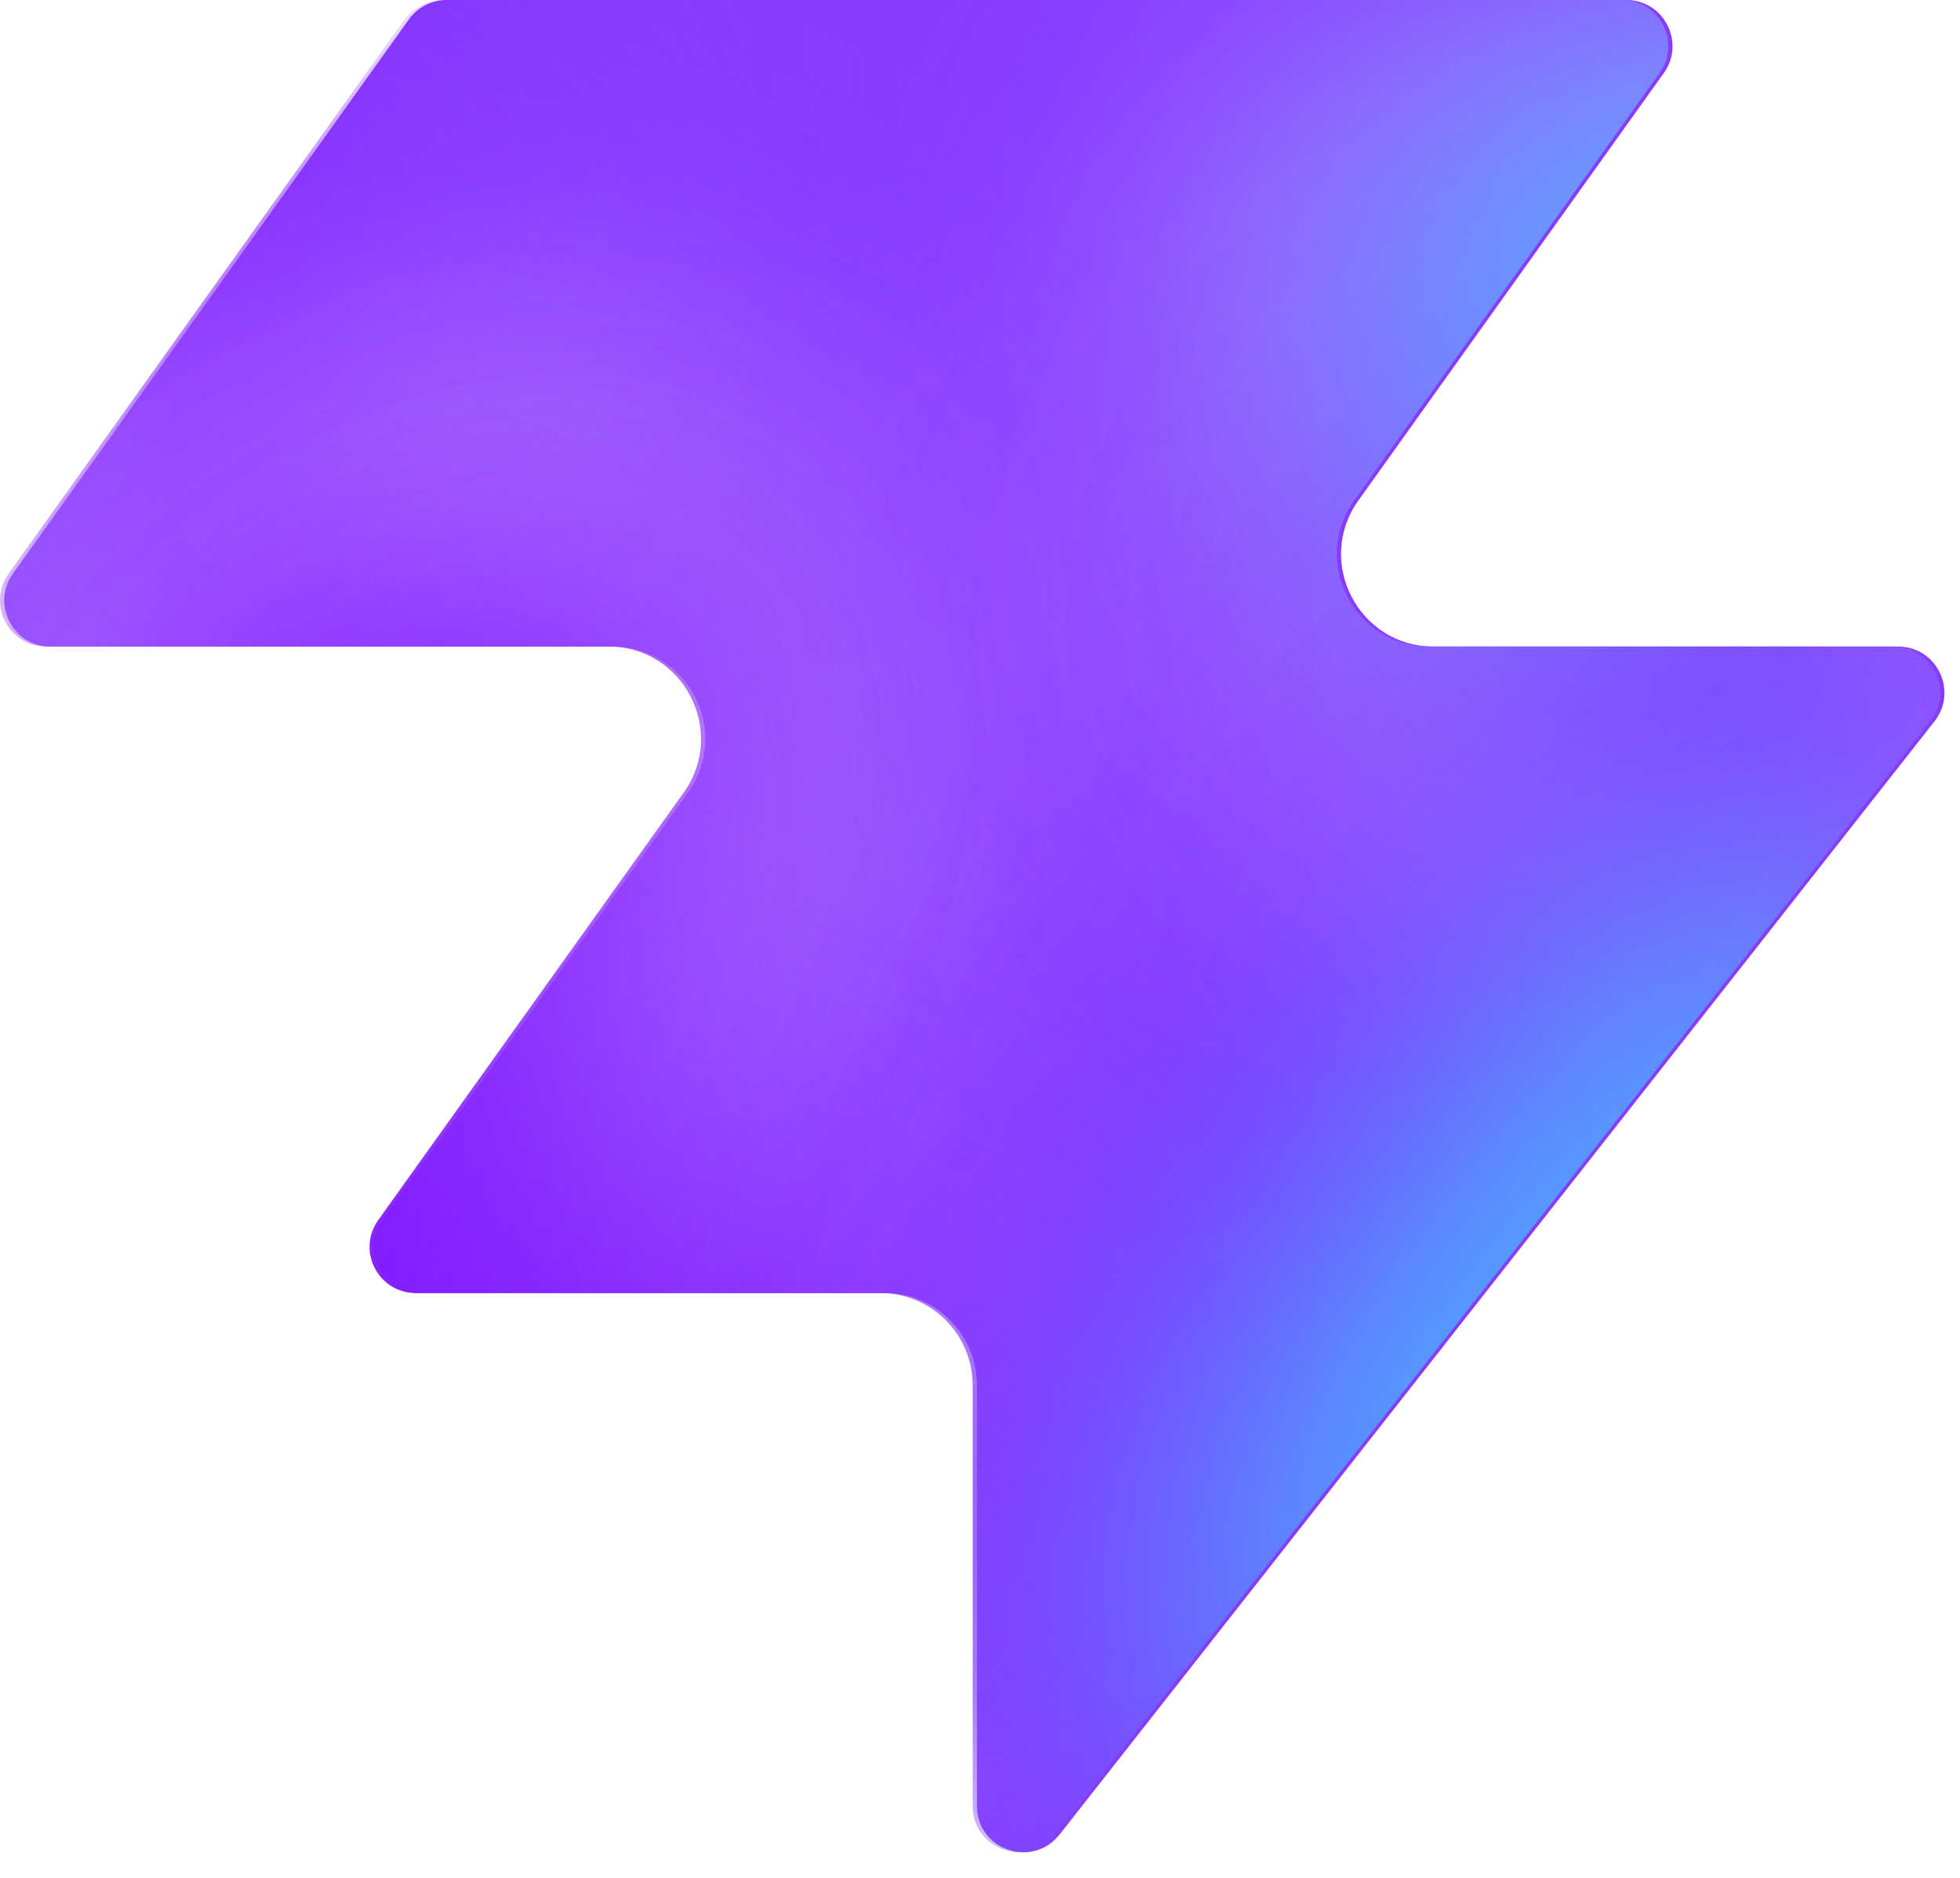
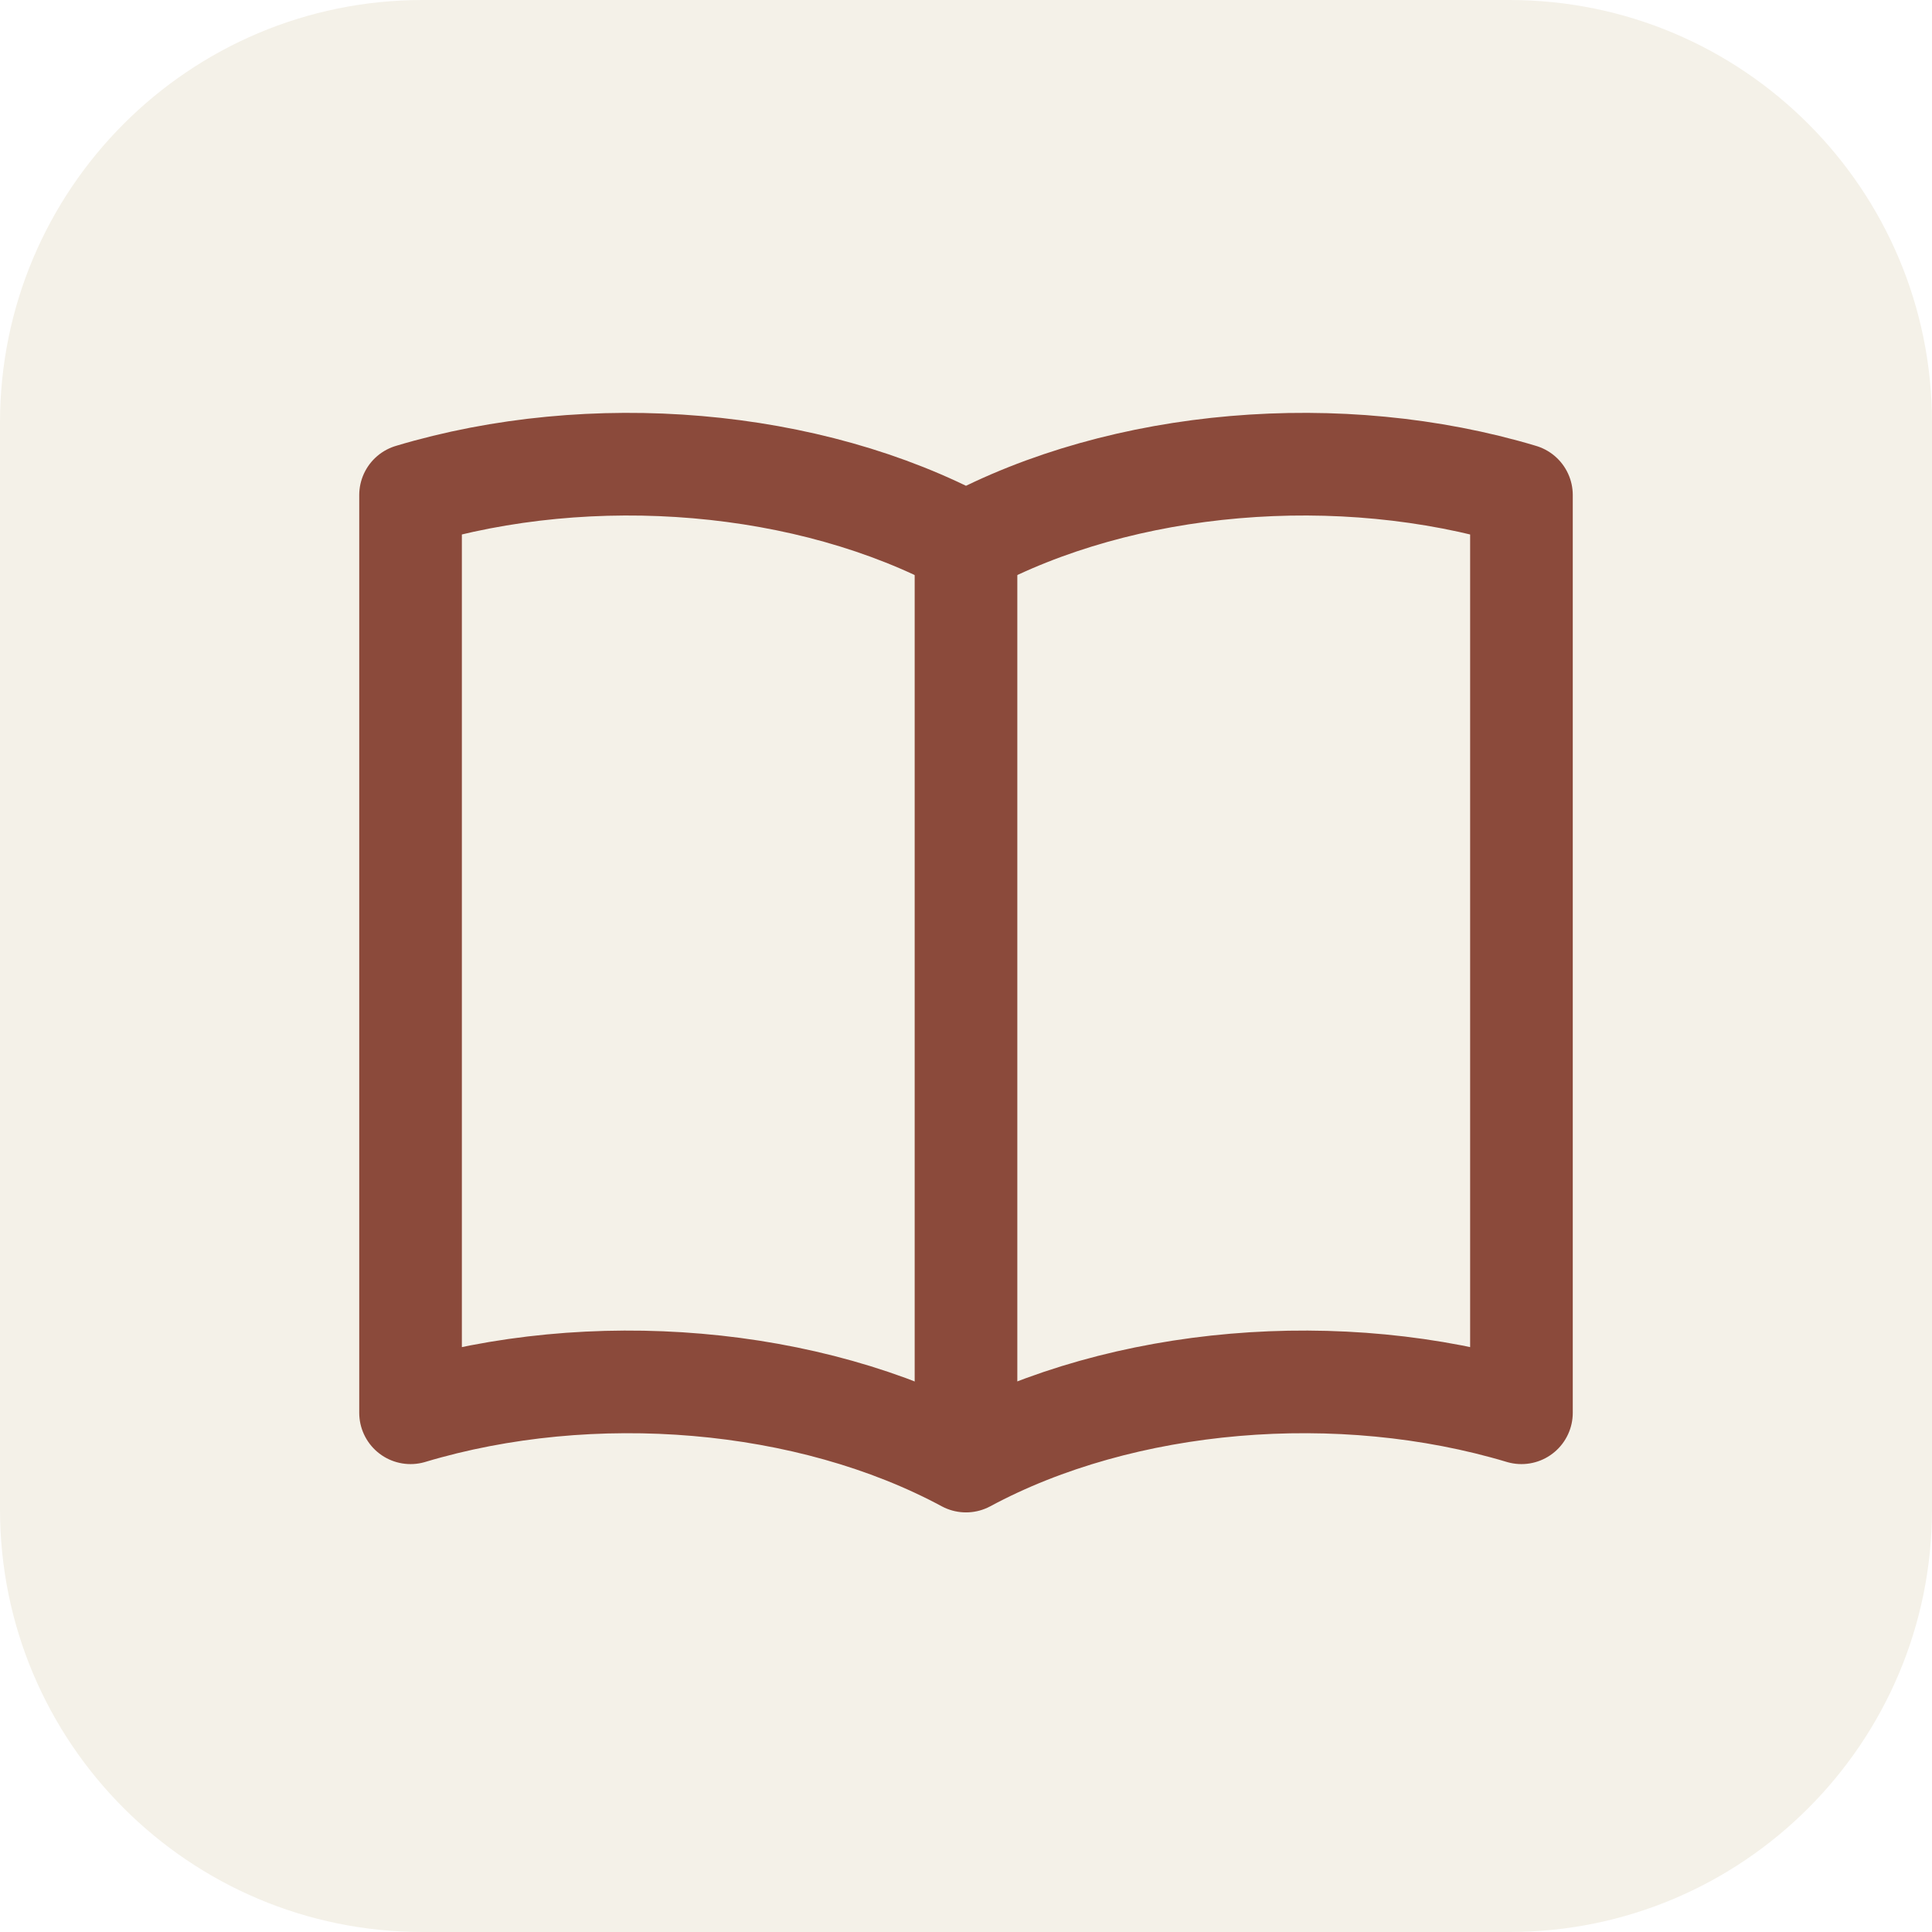
- <svg xmlns="http://www.w3.org/2000/svg" width="48" height="46" fill="none" viewBox="0 0 48 46">
-   <path fill="#863bff" d="M25.946 44.938c-.664.845-2.021.375-2.021-.698V33.937a2.26 2.26 0 0 0-2.262-2.262H10.287c-.92 0-1.456-1.04-.92-1.788l7.48-10.471c1.07-1.497 0-3.578-1.842-3.578H1.237c-.92 0-1.456-1.04-.92-1.788L10.013.474c.214-.297.556-.474.92-.474h28.894c.92 0 1.456 1.04.92 1.788l-7.48 10.471c-1.07 1.498 0 3.579 1.842 3.579h11.377c.943 0 1.473 1.088.89 1.83L25.947 44.94z" style="fill:#863bff;fill:color(display-p3 .525 .23 1);fill-opacity:1" />
-   <mask id="a" width="48" height="46" x="0" y="0" maskUnits="userSpaceOnUse" style="mask-type:alpha">
-     <path fill="#000" d="M25.842 44.938c-.664.844-2.021.375-2.021-.698V33.937a2.26 2.26 0 0 0-2.262-2.262H10.183c-.92 0-1.456-1.04-.92-1.788l7.48-10.471c1.07-1.498 0-3.579-1.842-3.579H1.133c-.92 0-1.456-1.04-.92-1.787L9.91.473c.214-.297.556-.474.92-.474h28.894c.92 0 1.456 1.04.92 1.788l-7.48 10.471c-1.07 1.498 0 3.578 1.842 3.578h11.377c.943 0 1.473 1.088.89 1.832L25.843 44.94z" style="fill:#000;fill-opacity:1" />
-   </mask>
-   <g mask="url(#a)">
-     <g filter="url(#b)">
-       <ellipse cx="5.508" cy="14.704" fill="#ede6ff" rx="5.508" ry="14.704" style="fill:#ede6ff;fill:color(display-p3 .927 .903 1);fill-opacity:1" transform="matrix(.00324 1 1 -.00324 -4.47 31.516)" />
-     </g>
-     <g filter="url(#c)">
-       <ellipse cx="10.399" cy="29.851" fill="#ede6ff" rx="10.399" ry="29.851" style="fill:#ede6ff;fill:color(display-p3 .927 .903 1);fill-opacity:1" transform="matrix(.00324 1 1 -.00324 -39.328 7.883)" />
-     </g>
-     <g filter="url(#d)">
-       <ellipse cx="5.508" cy="30.487" fill="#7e14ff" rx="5.508" ry="30.487" style="fill:#7e14ff;fill:color(display-p3 .492 .077 1);fill-opacity:1" transform="rotate(89.814 -25.913 -14.639)scale(1 -1)" />
-     </g>
-     <g filter="url(#e)">
-       <ellipse cx="5.508" cy="30.599" fill="#7e14ff" rx="5.508" ry="30.599" style="fill:#7e14ff;fill:color(display-p3 .492 .077 1);fill-opacity:1" transform="rotate(89.814 -32.644 -3.334)scale(1 -1)" />
-     </g>
-     <g filter="url(#f)">
-       <ellipse cx="5.508" cy="30.599" fill="#7e14ff" rx="5.508" ry="30.599" style="fill:#7e14ff;fill:color(display-p3 .492 .077 1);fill-opacity:1" transform="matrix(.00324 1 1 -.00324 -34.34 30.47)" />
-     </g>
-     <g filter="url(#g)">
-       <ellipse cx="14.072" cy="22.078" fill="#ede6ff" rx="14.072" ry="22.078" style="fill:#ede6ff;fill:color(display-p3 .927 .903 1);fill-opacity:1" transform="rotate(93.35 24.506 48.493)scale(-1 1)" />
-     </g>
-     <g filter="url(#h)">
-       <ellipse cx="3.47" cy="21.501" fill="#7e14ff" rx="3.47" ry="21.501" style="fill:#7e14ff;fill:color(display-p3 .492 .077 1);fill-opacity:1" transform="rotate(89.009 28.708 47.59)scale(-1 1)" />
-     </g>
-     <g filter="url(#i)">
-       <ellipse cx="3.47" cy="21.501" fill="#7e14ff" rx="3.47" ry="21.501" style="fill:#7e14ff;fill:color(display-p3 .492 .077 1);fill-opacity:1" transform="rotate(89.009 28.708 47.59)scale(-1 1)" />
-     </g>
-     <g filter="url(#j)">
-       <ellipse cx=".387" cy="8.972" fill="#7e14ff" rx="4.407" ry="29.108" style="fill:#7e14ff;fill:color(display-p3 .492 .077 1);fill-opacity:1" transform="rotate(39.51 .387 8.972)" />
-     </g>
-     <g filter="url(#k)">
-       <ellipse cx="47.523" cy="-6.092" fill="#7e14ff" rx="4.407" ry="29.108" style="fill:#7e14ff;fill:color(display-p3 .492 .077 1);fill-opacity:1" transform="rotate(37.892 47.523 -6.092)" />
-     </g>
-     <g filter="url(#l)">
-       <ellipse cx="41.412" cy="6.333" fill="#47bfff" rx="5.971" ry="9.665" style="fill:#47bfff;fill:color(display-p3 .28 .748 1);fill-opacity:1" transform="rotate(37.892 41.412 6.333)" />
-     </g>
-     <g filter="url(#m)">
-       <ellipse cx="-1.879" cy="38.332" fill="#7e14ff" rx="4.407" ry="29.108" style="fill:#7e14ff;fill:color(display-p3 .492 .077 1);fill-opacity:1" transform="rotate(37.892 -1.88 38.332)" />
-     </g>
-     <g filter="url(#n)">
-       <ellipse cx="-1.879" cy="38.332" fill="#7e14ff" rx="4.407" ry="29.108" style="fill:#7e14ff;fill:color(display-p3 .492 .077 1);fill-opacity:1" transform="rotate(37.892 -1.88 38.332)" />
-     </g>
-     <g filter="url(#o)">
-       <ellipse cx="35.651" cy="29.907" fill="#7e14ff" rx="4.407" ry="29.108" style="fill:#7e14ff;fill:color(display-p3 .492 .077 1);fill-opacity:1" transform="rotate(37.892 35.651 29.907)" />
-     </g>
-     <g filter="url(#p)">
-       <ellipse cx="38.418" cy="32.4" fill="#47bfff" rx="5.971" ry="15.297" style="fill:#47bfff;fill:color(display-p3 .28 .748 1);fill-opacity:1" transform="rotate(37.892 38.418 32.4)" />
-     </g>
-   </g>
-   <defs>
-     <filter id="b" width="60.045" height="41.654" x="-19.77" y="16.149" color-interpolation-filters="sRGB" filterUnits="userSpaceOnUse">
-       <feFlood flood-opacity="0" result="BackgroundImageFix" />
-       <feBlend in="SourceGraphic" in2="BackgroundImageFix" result="shape" />
-       <feGaussianBlur result="effect1_foregroundBlur_2002_17158" stdDeviation="7.659" />
-     </filter>
-     <filter id="c" width="90.34" height="51.437" x="-54.613" y="-7.533" color-interpolation-filters="sRGB" filterUnits="userSpaceOnUse">
-       <feFlood flood-opacity="0" result="BackgroundImageFix" />
-       <feBlend in="SourceGraphic" in2="BackgroundImageFix" result="shape" />
-       <feGaussianBlur result="effect1_foregroundBlur_2002_17158" stdDeviation="7.659" />
-     </filter>
-     <filter id="d" width="79.355" height="29.4" x="-49.64" y="2.03" color-interpolation-filters="sRGB" filterUnits="userSpaceOnUse">
-       <feFlood flood-opacity="0" result="BackgroundImageFix" />
-       <feBlend in="SourceGraphic" in2="BackgroundImageFix" result="shape" />
-       <feGaussianBlur result="effect1_foregroundBlur_2002_17158" stdDeviation="4.596" />
-     </filter>
-     <filter id="e" width="79.579" height="29.4" x="-45.045" y="20.029" color-interpolation-filters="sRGB" filterUnits="userSpaceOnUse">
-       <feFlood flood-opacity="0" result="BackgroundImageFix" />
-       <feBlend in="SourceGraphic" in2="BackgroundImageFix" result="shape" />
-       <feGaussianBlur result="effect1_foregroundBlur_2002_17158" stdDeviation="4.596" />
-     </filter>
-     <filter id="f" width="79.579" height="29.4" x="-43.513" y="21.178" color-interpolation-filters="sRGB" filterUnits="userSpaceOnUse">
-       <feFlood flood-opacity="0" result="BackgroundImageFix" />
-       <feBlend in="SourceGraphic" in2="BackgroundImageFix" result="shape" />
-       <feGaussianBlur result="effect1_foregroundBlur_2002_17158" stdDeviation="4.596" />
-     </filter>
-     <filter id="g" width="74.749" height="58.852" x="15.756" y="-17.901" color-interpolation-filters="sRGB" filterUnits="userSpaceOnUse">
-       <feFlood flood-opacity="0" result="BackgroundImageFix" />
-       <feBlend in="SourceGraphic" in2="BackgroundImageFix" result="shape" />
-       <feGaussianBlur result="effect1_foregroundBlur_2002_17158" stdDeviation="7.659" />
-     </filter>
-     <filter id="h" width="61.377" height="25.362" x="23.548" y="2.284" color-interpolation-filters="sRGB" filterUnits="userSpaceOnUse">
-       <feFlood flood-opacity="0" result="BackgroundImageFix" />
-       <feBlend in="SourceGraphic" in2="BackgroundImageFix" result="shape" />
-       <feGaussianBlur result="effect1_foregroundBlur_2002_17158" stdDeviation="4.596" />
-     </filter>
-     <filter id="i" width="61.377" height="25.362" x="23.548" y="2.284" color-interpolation-filters="sRGB" filterUnits="userSpaceOnUse">
-       <feFlood flood-opacity="0" result="BackgroundImageFix" />
-       <feBlend in="SourceGraphic" in2="BackgroundImageFix" result="shape" />
-       <feGaussianBlur result="effect1_foregroundBlur_2002_17158" stdDeviation="4.596" />
-     </filter>
-     <filter id="j" width="56.045" height="63.649" x="-27.636" y="-22.853" color-interpolation-filters="sRGB" filterUnits="userSpaceOnUse">
-       <feFlood flood-opacity="0" result="BackgroundImageFix" />
-       <feBlend in="SourceGraphic" in2="BackgroundImageFix" result="shape" />
-       <feGaussianBlur result="effect1_foregroundBlur_2002_17158" stdDeviation="4.596" />
-     </filter>
-     <filter id="k" width="54.814" height="64.646" x="20.116" y="-38.415" color-interpolation-filters="sRGB" filterUnits="userSpaceOnUse">
-       <feFlood flood-opacity="0" result="BackgroundImageFix" />
-       <feBlend in="SourceGraphic" in2="BackgroundImageFix" result="shape" />
-       <feGaussianBlur result="effect1_foregroundBlur_2002_17158" stdDeviation="4.596" />
-     </filter>
-     <filter id="l" width="33.541" height="35.313" x="24.641" y="-11.323" color-interpolation-filters="sRGB" filterUnits="userSpaceOnUse">
-       <feFlood flood-opacity="0" result="BackgroundImageFix" />
-       <feBlend in="SourceGraphic" in2="BackgroundImageFix" result="shape" />
-       <feGaussianBlur result="effect1_foregroundBlur_2002_17158" stdDeviation="4.596" />
-     </filter>
-     <filter id="m" width="54.814" height="64.646" x="-29.286" y="6.009" color-interpolation-filters="sRGB" filterUnits="userSpaceOnUse">
-       <feFlood flood-opacity="0" result="BackgroundImageFix" />
-       <feBlend in="SourceGraphic" in2="BackgroundImageFix" result="shape" />
-       <feGaussianBlur result="effect1_foregroundBlur_2002_17158" stdDeviation="4.596" />
-     </filter>
-     <filter id="n" width="54.814" height="64.646" x="-29.286" y="6.009" color-interpolation-filters="sRGB" filterUnits="userSpaceOnUse">
-       <feFlood flood-opacity="0" result="BackgroundImageFix" />
-       <feBlend in="SourceGraphic" in2="BackgroundImageFix" result="shape" />
-       <feGaussianBlur result="effect1_foregroundBlur_2002_17158" stdDeviation="4.596" />
-     </filter>
-     <filter id="o" width="54.814" height="64.646" x="8.244" y="-2.416" color-interpolation-filters="sRGB" filterUnits="userSpaceOnUse">
-       <feFlood flood-opacity="0" result="BackgroundImageFix" />
-       <feBlend in="SourceGraphic" in2="BackgroundImageFix" result="shape" />
-       <feGaussianBlur result="effect1_foregroundBlur_2002_17158" stdDeviation="4.596" />
-     </filter>
-     <filter id="p" width="39.409" height="43.623" x="18.713" y="10.588" color-interpolation-filters="sRGB" filterUnits="userSpaceOnUse">
-       <feFlood flood-opacity="0" result="BackgroundImageFix" />
-       <feBlend in="SourceGraphic" in2="BackgroundImageFix" result="shape" />
-       <feGaussianBlur result="effect1_foregroundBlur_2002_17158" stdDeviation="4.596" />
-     </filter>
-   </defs>
+ <svg xmlns="http://www.w3.org/2000/svg" viewBox="0 0 32 32">
+   <rect width="32" height="32" rx="7" fill="#F4F1E8" />
+   <path d="M16 9C13.4 7.6 9.8 7.3 6.8 8.2v15.2c3-.9 6.6-.6 9.2.8 2.6-1.4 6.2-1.7 9.2-.8V8.2C22.2 7.3 18.6 7.6 16 9z" fill="none" stroke="#8B4A3B" stroke-width="1.7" stroke-linejoin="round" />
+   <line x1="16" y1="9" x2="16" y2="24.2" stroke="#8B4A3B" stroke-width="1.7" />
</svg>
